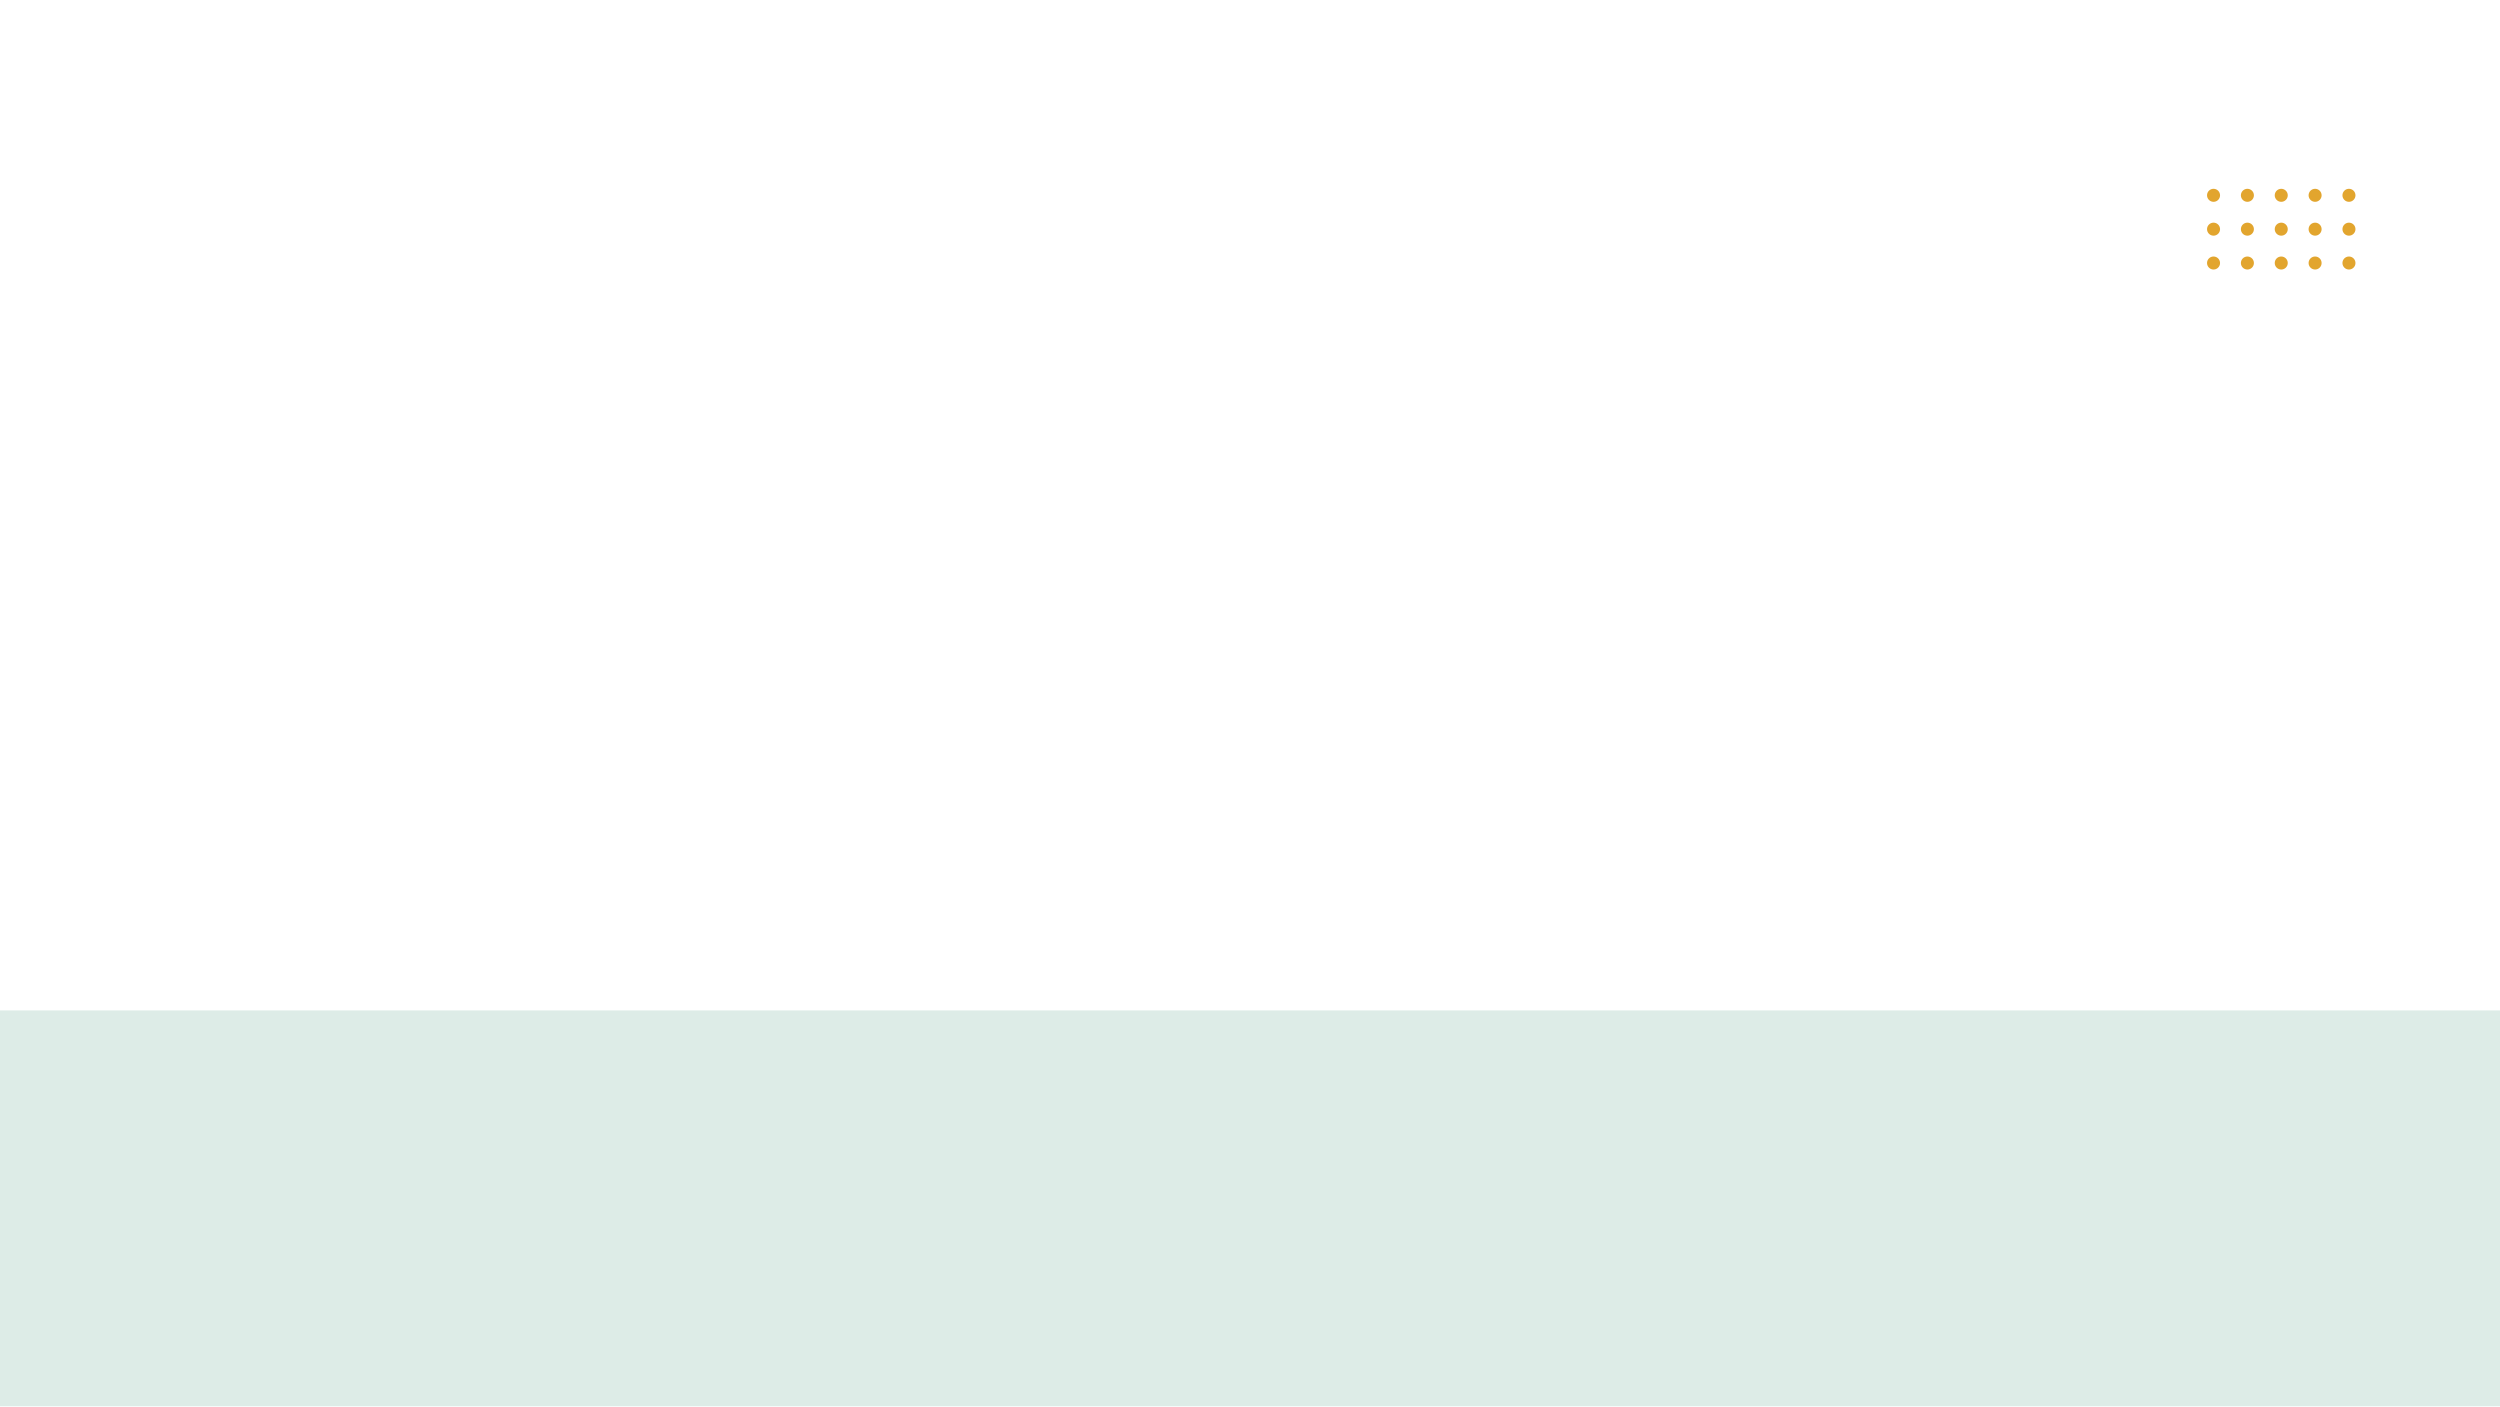
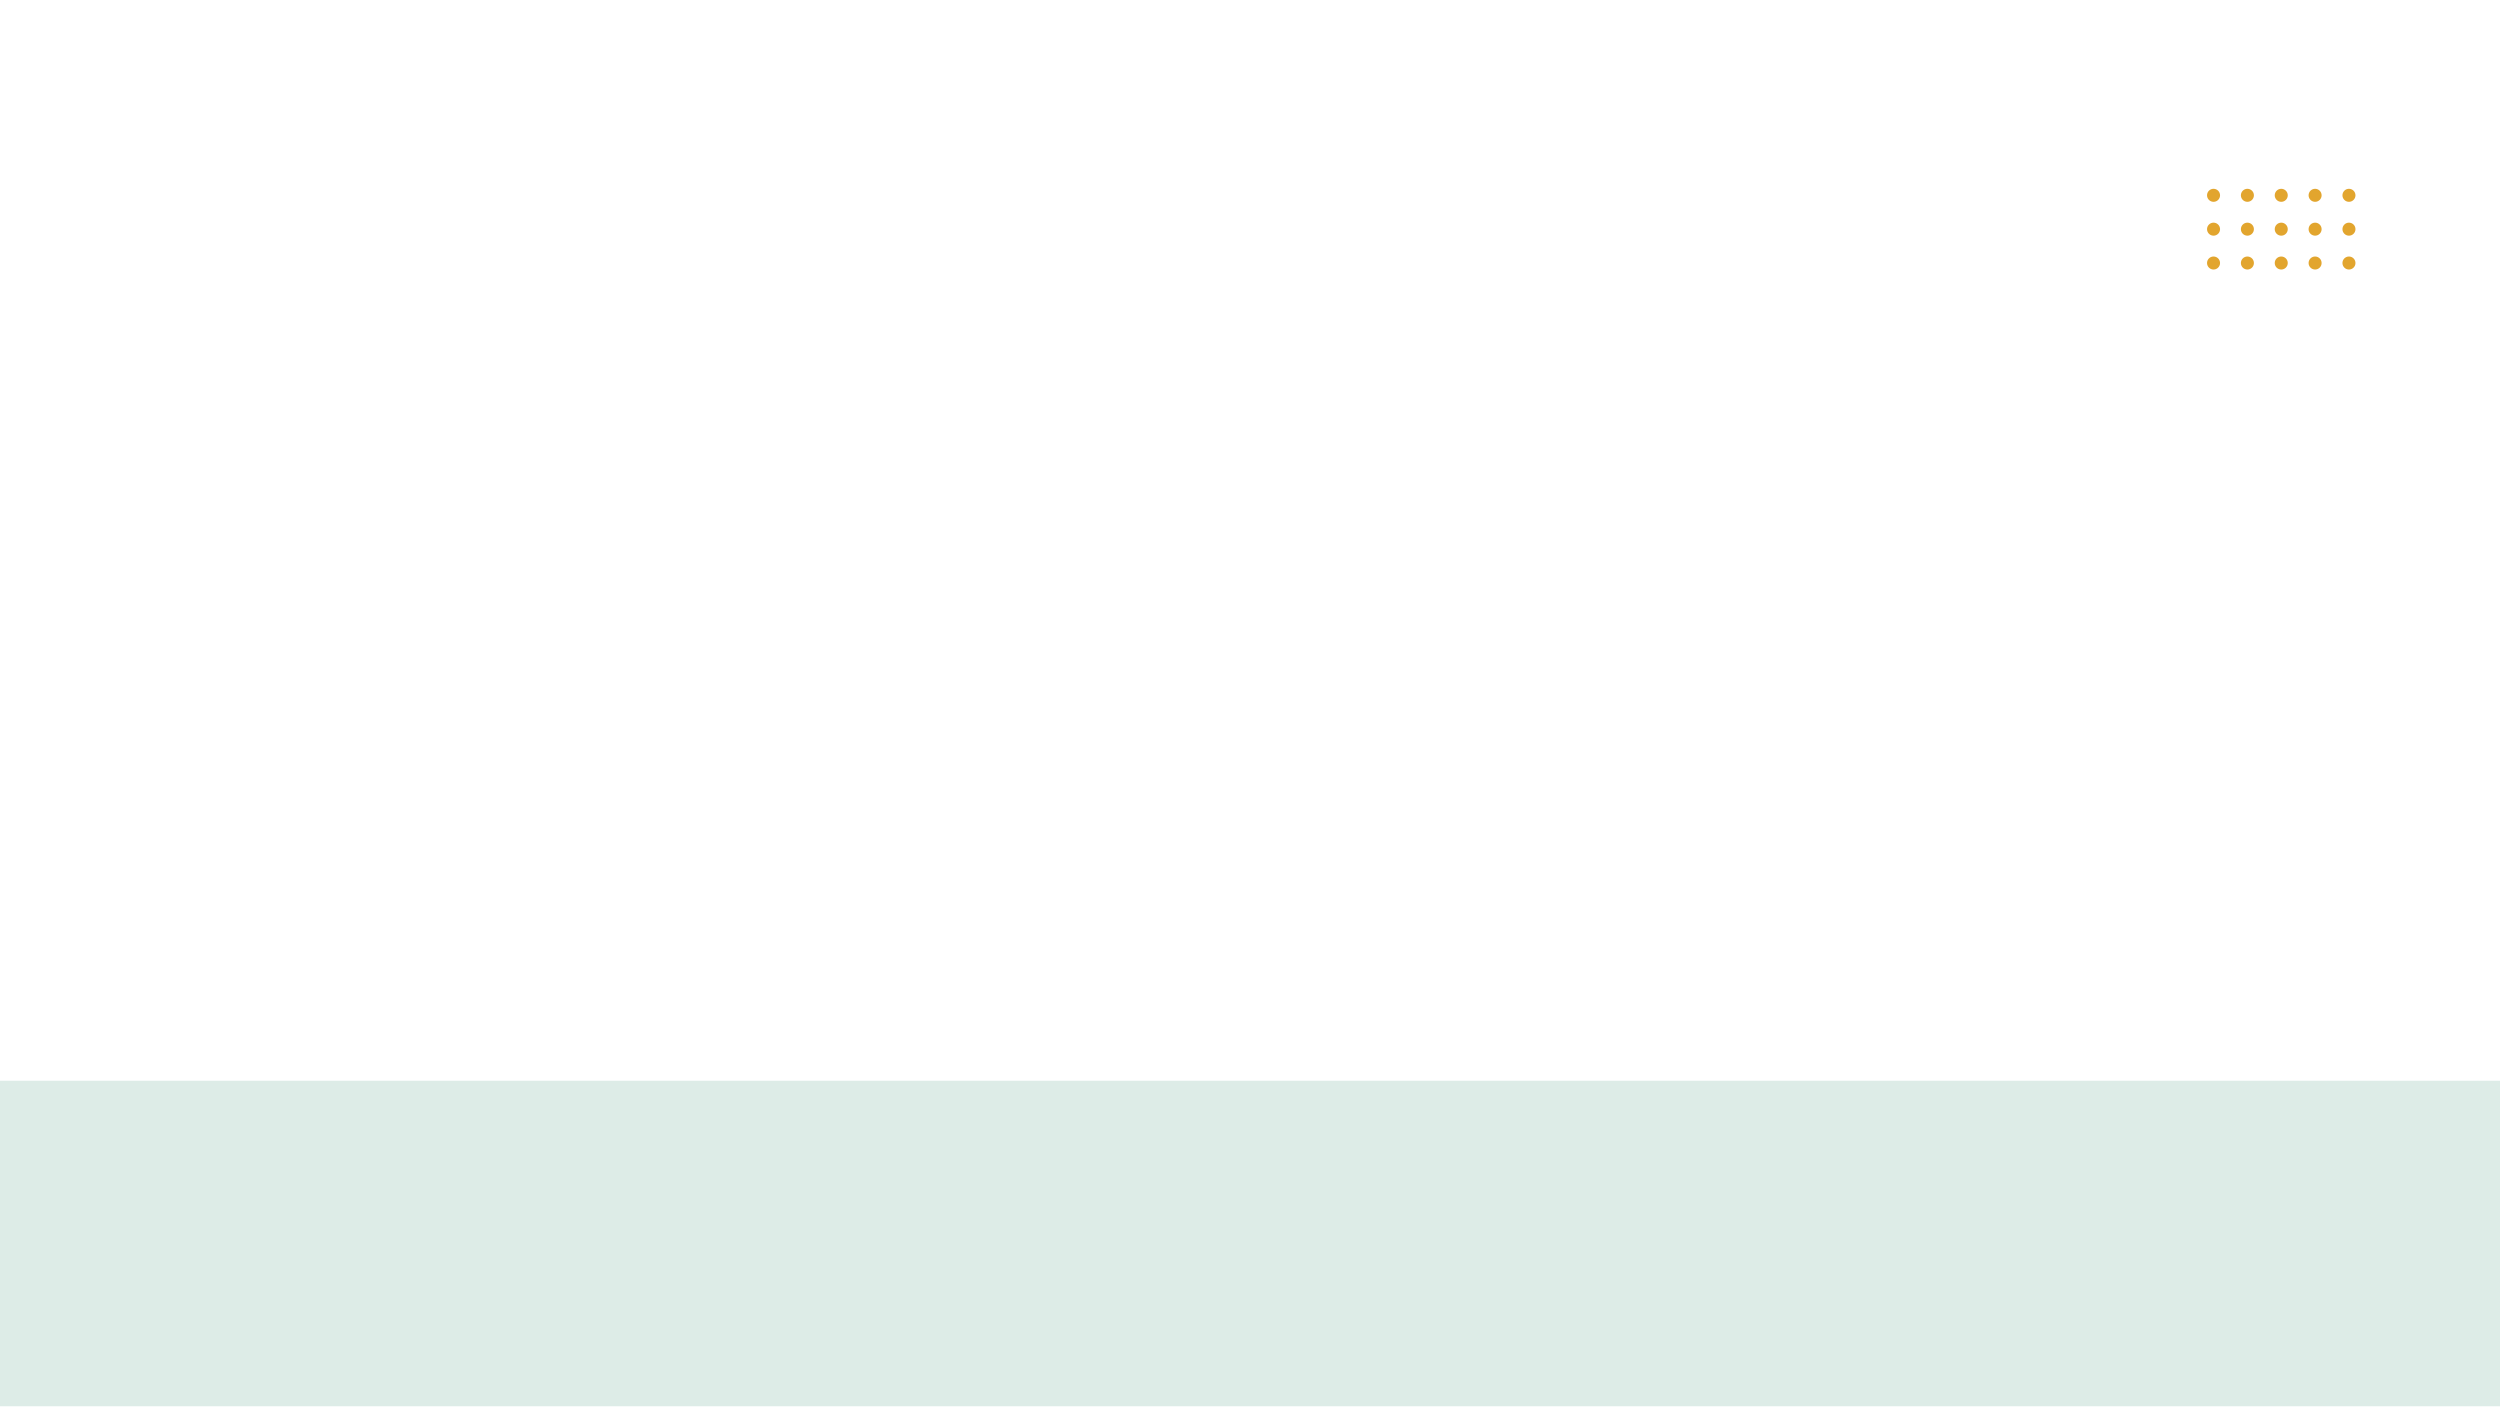
<svg xmlns="http://www.w3.org/2000/svg" viewBox="0 0 1920 1080" width="1920" height="1080">
-   <rect x="0" y="776" width="1920" height="304" fill="#DDECE7" />
+   <rect x="0" y="830" width="1920" height="250" fill="#DDECE7" />
  <circle cx="1700" cy="150" r="5" fill="#E2A52E" />
  <circle cx="1700" cy="176" r="5" fill="#E2A52E" />
  <circle cx="1700" cy="202" r="5" fill="#E2A52E" />
  <circle cx="1726" cy="150" r="5" fill="#E2A52E" />
  <circle cx="1726" cy="176" r="5" fill="#E2A52E" />
  <circle cx="1726" cy="202" r="5" fill="#E2A52E" />
  <circle cx="1752" cy="150" r="5" fill="#E2A52E" />
  <circle cx="1752" cy="176" r="5" fill="#E2A52E" />
  <circle cx="1752" cy="202" r="5" fill="#E2A52E" />
  <circle cx="1778" cy="150" r="5" fill="#E2A52E" />
  <circle cx="1778" cy="176" r="5" fill="#E2A52E" />
  <circle cx="1778" cy="202" r="5" fill="#E2A52E" />
  <circle cx="1804" cy="150" r="5" fill="#E2A52E" />
  <circle cx="1804" cy="176" r="5" fill="#E2A52E" />
  <circle cx="1804" cy="202" r="5" fill="#E2A52E" />
</svg>
